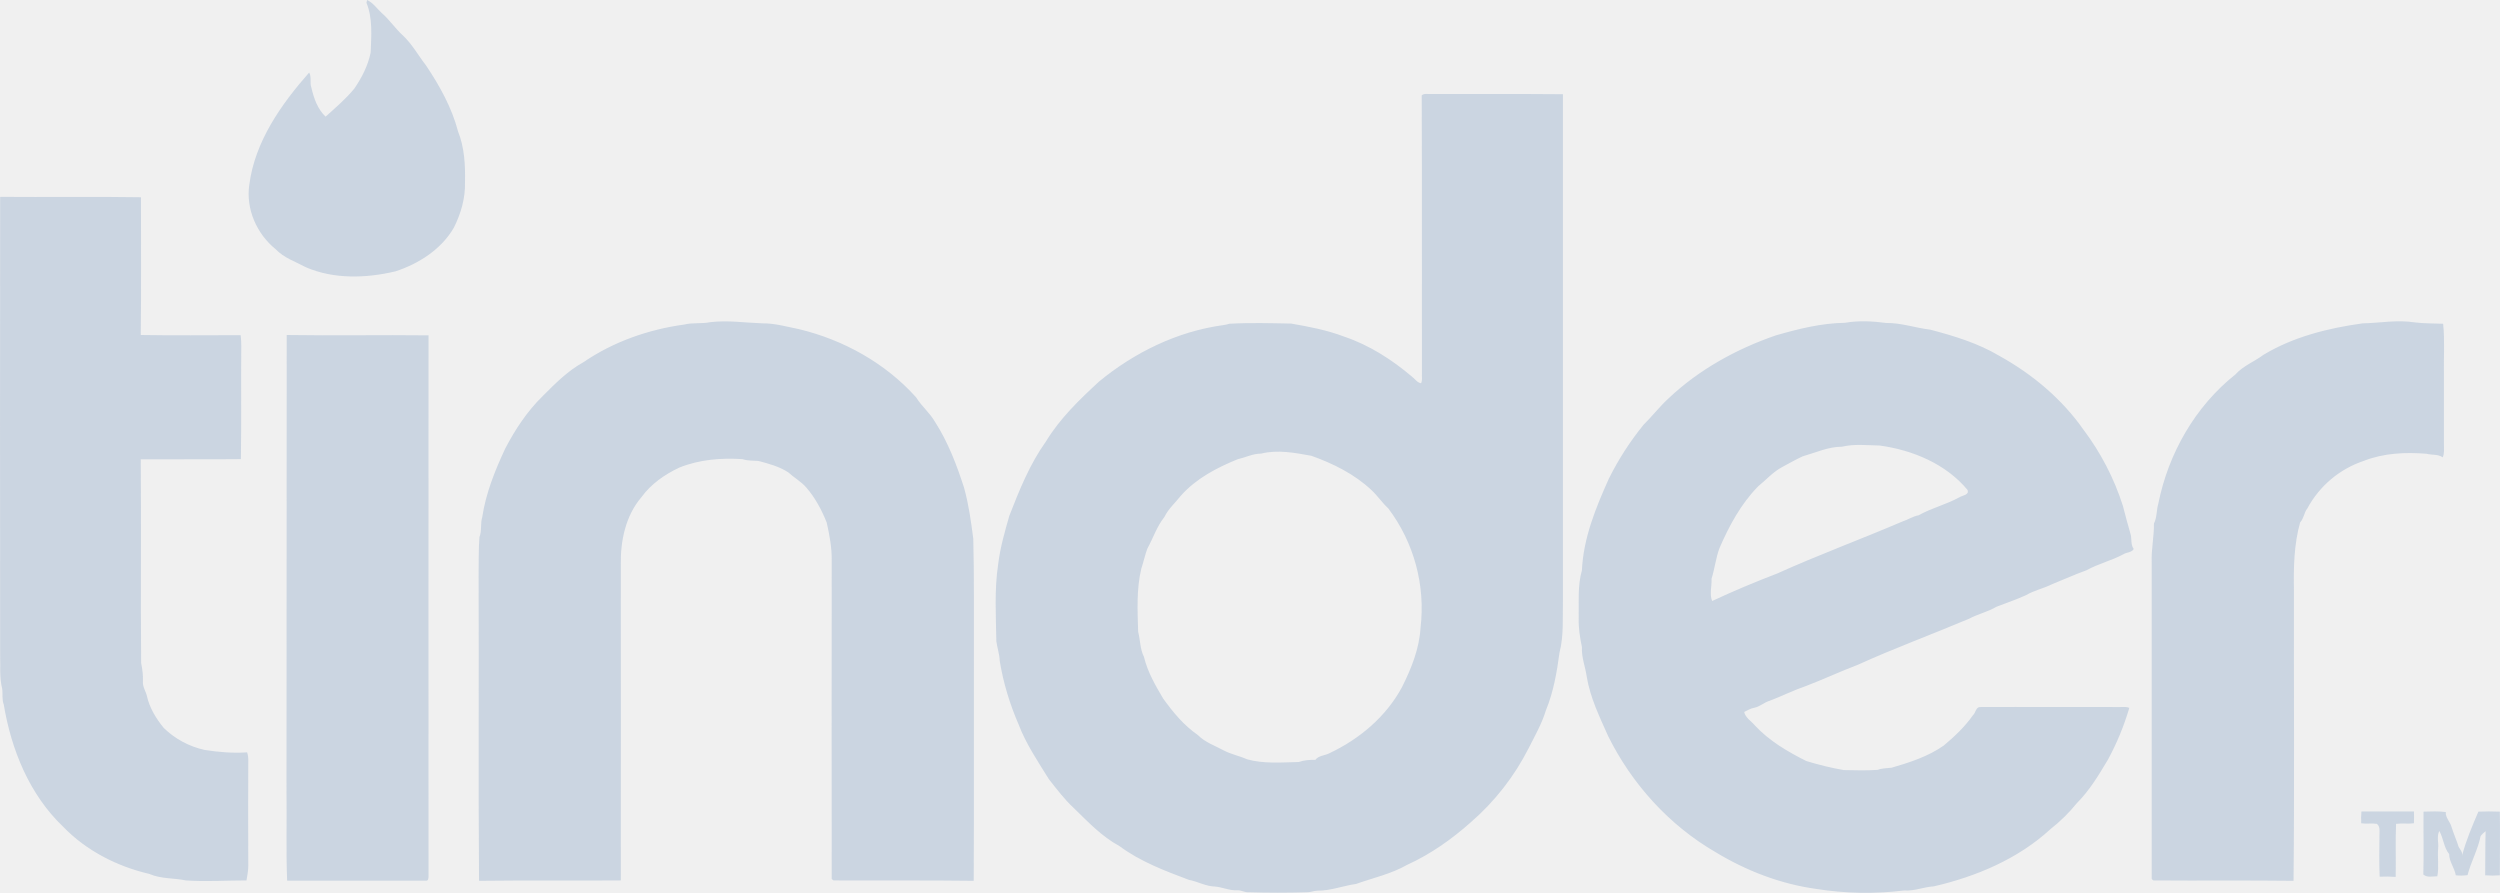
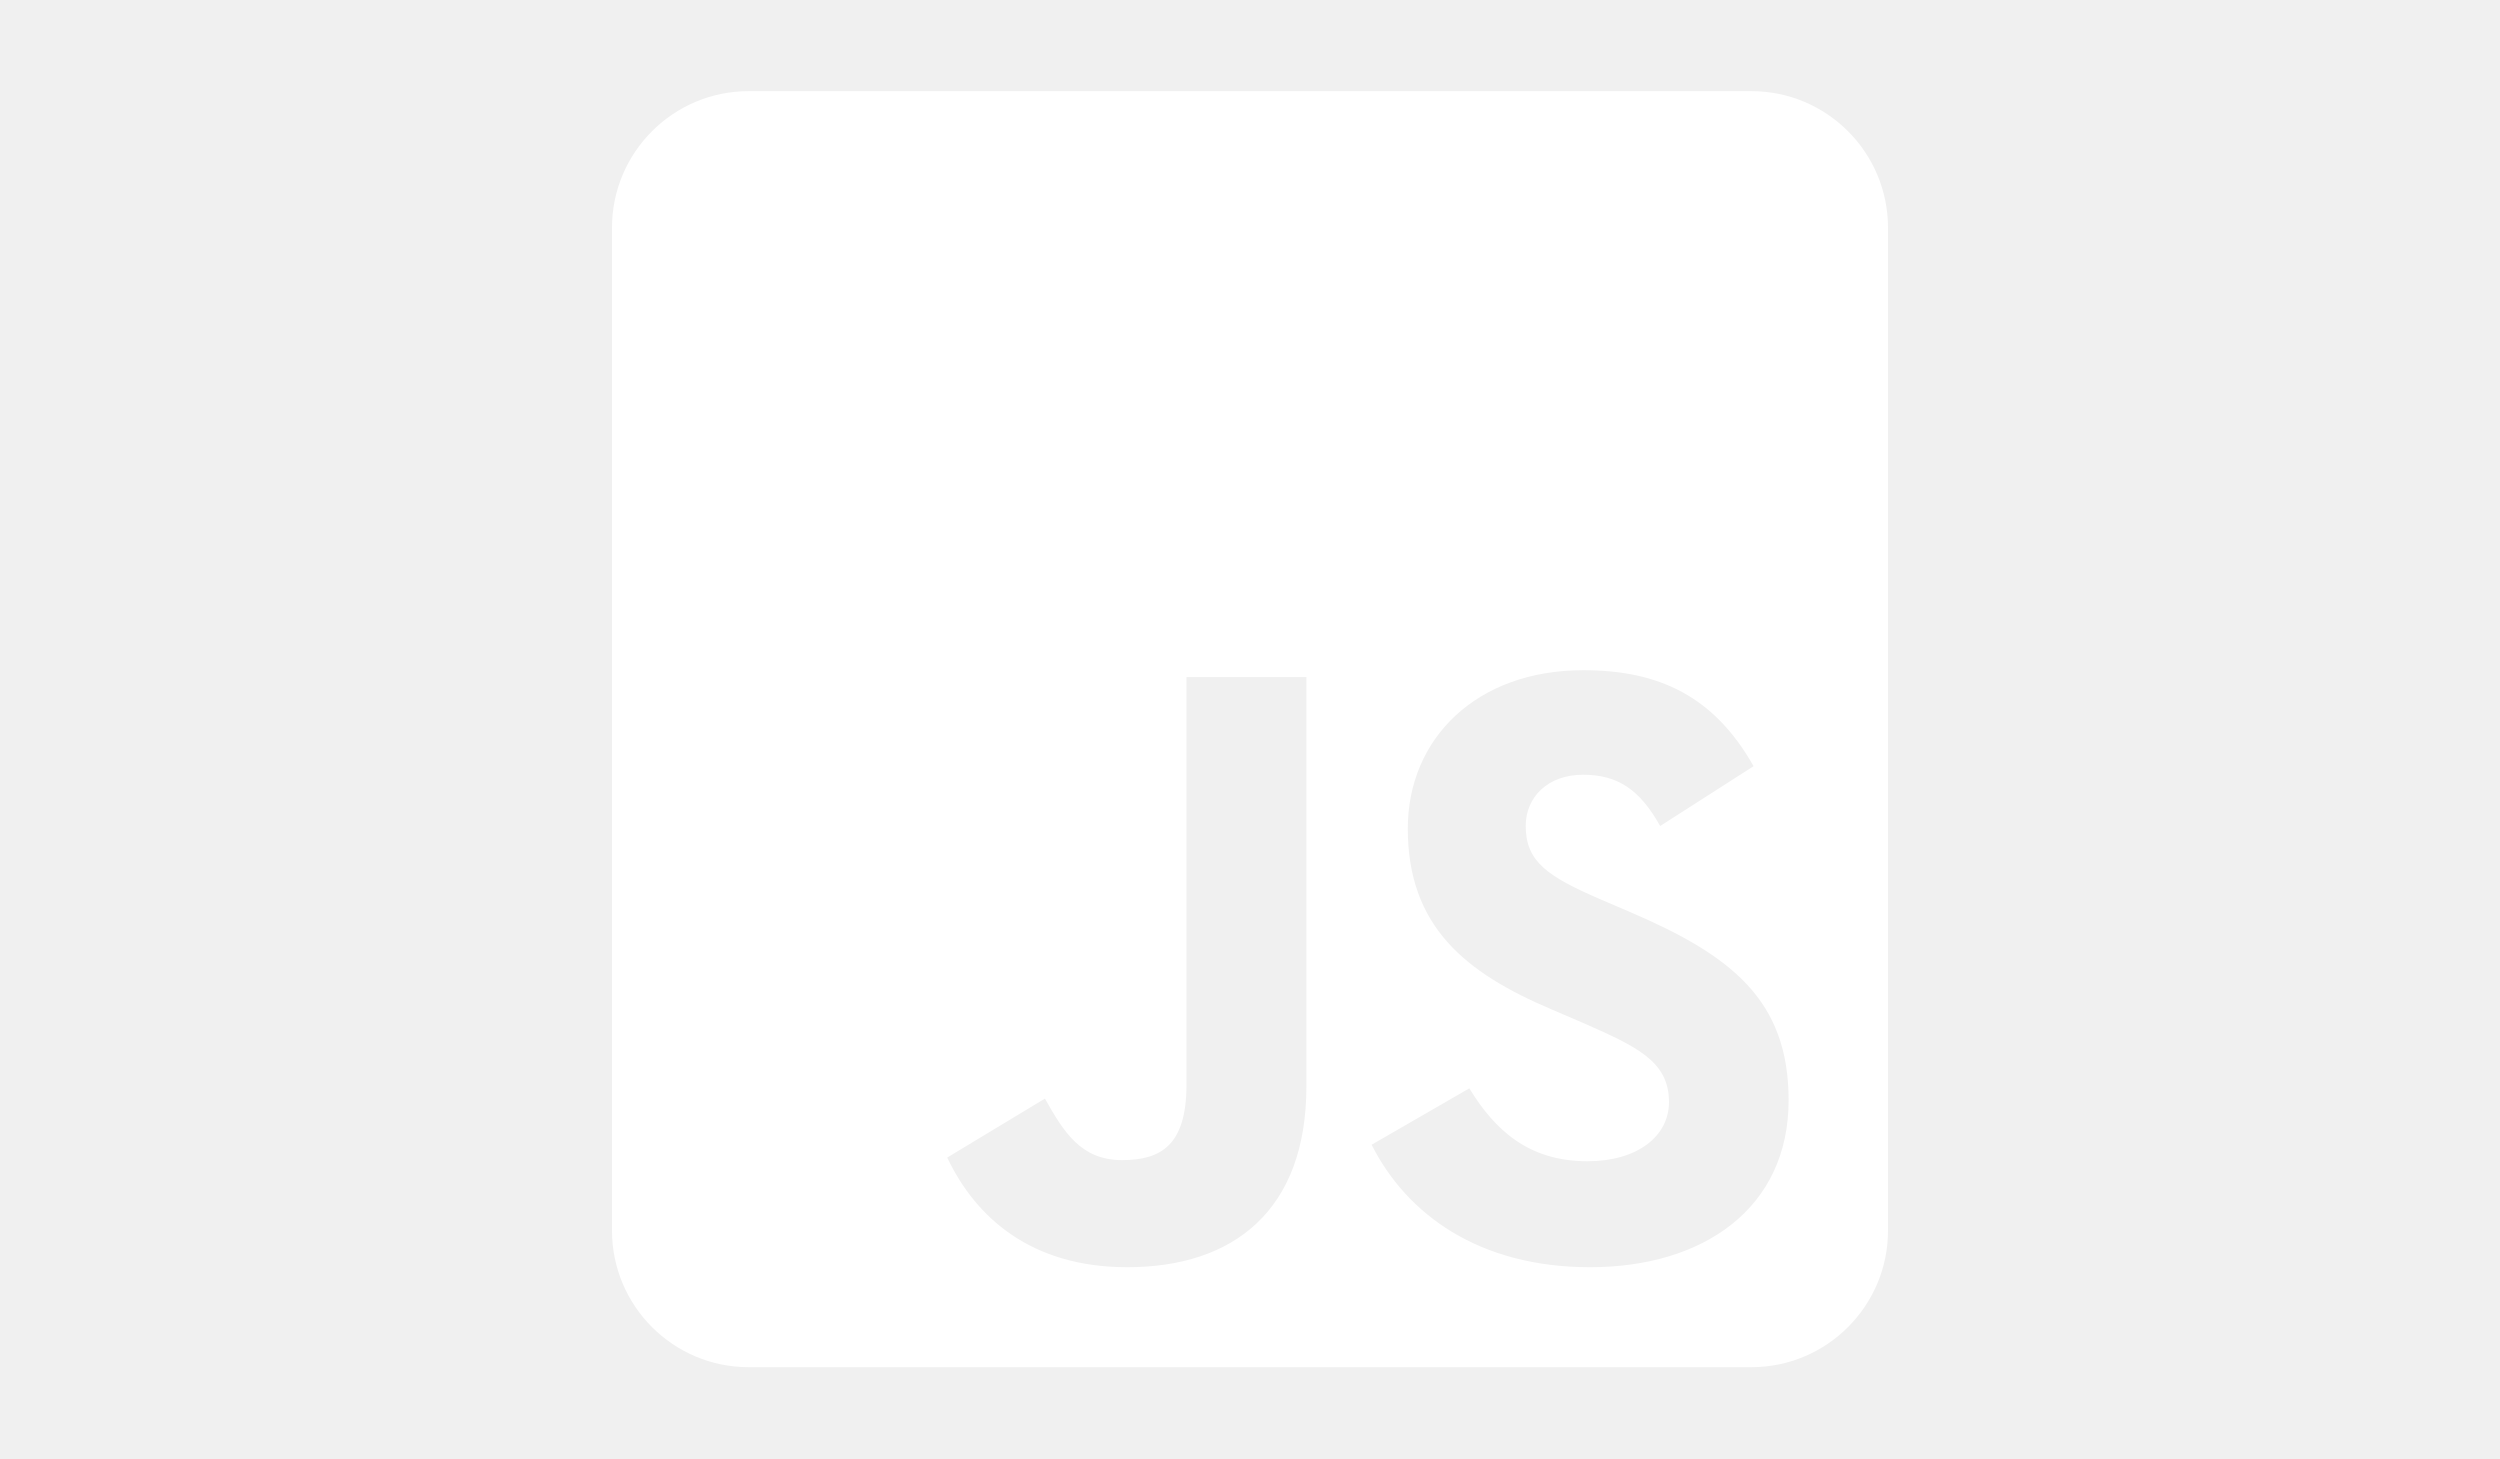
- <svg xmlns="http://www.w3.org/2000/svg" width="70" height="25">
-   <path fill="#CBD5E1" fill-rule="nonzero" d="M10.278 0c.168.077.274.237.41.364.218.188.38.436.594.63.263.247.431.562.65.843.381.569.718 1.176.892 1.838.18.452.207.943.196 1.429.011.441-.112.877-.314 1.274-.348.602-.976 1.004-1.632 1.22-.819.193-1.722.226-2.512-.116-.286-.155-.612-.26-.841-.502-.533-.43-.842-1.131-.74-1.81.156-1.208.89-2.246 1.676-3.14.073.133.011.287.062.425.067.293.174.602.398.811.275-.248.566-.496.802-.783.213-.31.387-.651.46-1.015.017-.464.061-.95-.118-1.39L10.278 0ZM.004 5.512c1.312.011 2.63-.011 3.943.011 0 1.286.01 2.571-.006 3.857.93.016 1.862.005 2.798.005.011.1.017.199.017.298-.011 1.06.006 2.113-.011 3.173-.937.01-1.868 0-2.804.005.017 1.904-.006 3.802.011 5.705.034.166.056.331.05.502-.016.155.079.282.113.425.073.331.258.63.47.889a2.36 2.36 0 0 0 1.15.617c.393.061.785.094 1.184.067a.625.625 0 0 1 .033.204c-.005.993-.005 1.986 0 2.974 0 .138-.028.276-.05.408-.567 0-1.133.039-1.7 0-.336-.072-.695-.039-1.02-.182-.903-.21-1.766-.651-2.411-1.319-.948-.9-1.458-2.168-1.666-3.426-.056-.138-.022-.298-.045-.447-.078-.303-.045-.624-.056-.932C0 14.07 0 9.788.004 5.512ZM19.16 9.087c.236-.06.488-.016.724-.066.493-.06.981.017 1.469.033.342-.005.673.094 1.01.16 1.25.298 2.433.955 3.291 1.915.152.248.382.43.527.684.365.568.606 1.203.813 1.843.13.469.197.954.258 1.434.028 1.065.012 2.135.017 3.2-.005 2.125.006 4.249-.005 6.373-1.313-.017-2.62-.005-3.926-.011a.308.308 0 0 1-.05-.039c-.006-2.973 0-5.947 0-8.916.005-.364-.062-.717-.14-1.065-.14-.353-.32-.69-.567-.976-.146-.171-.348-.282-.51-.43-.253-.166-.55-.243-.836-.32-.151-.012-.303 0-.443-.05-.6-.039-1.211.01-1.772.237-.41.193-.79.458-1.06.828-.443.518-.589 1.224-.577 1.887 0 2.946.005 5.898 0 8.844-1.324.011-2.647-.006-3.97.011-.023-2.841 0-5.688-.012-8.53.006-.364-.005-.728.023-1.092.073-.183.022-.381.078-.558.101-.673.359-1.313.645-1.925.28-.536.617-1.049 1.054-1.473.342-.343.696-.701 1.127-.938.836-.574 1.823-.922 2.832-1.06Zm46.994-.033c.488-.01.97-.105 1.458-.027.263.033.532.027.796.038.05.48.011.966.022 1.446v1.93c0 .122.017.25-.033.365-.13-.094-.303-.06-.449-.1-.594-.049-1.206-.021-1.766.2a2.802 2.802 0 0 0-1.576 1.33c-.095.115-.095.28-.202.39-.174.619-.185 1.264-.174 1.899-.006 2.714.017 5.423-.011 8.138-1.307-.016-2.619 0-3.931-.011-.011-.011-.028-.033-.04-.044v-8.856c-.016-.37.068-.728.062-1.092.09-.177.068-.38.124-.563.28-1.396 1.026-2.714 2.159-3.614.218-.243.532-.358.79-.552.836-.502 1.806-.744 2.77-.877ZM8.029 9.38c1.323.022 2.647-.006 3.97.01 0 5.05-.005 10.092 0 15.135 0 .05 0 .15-.078.133H8.04c-.034-.834-.006-1.672-.018-2.505.006-4.254 0-8.514.006-12.773Zm41.526 10.24c.336-.127.661-.292 1.003-.408.494-.188.976-.414 1.47-.602 1.02-.463 2.075-.85 3.106-1.285.247-.133.527-.193.769-.337.274-.105.55-.198.818-.32.236-.138.505-.193.746-.314.32-.127.628-.27.954-.386.33-.183.7-.27 1.031-.447.09-.061.236-.045.292-.15-.095-.132-.045-.297-.095-.44-.073-.26-.146-.514-.208-.768a7.166 7.166 0 0 0-1.11-2.14c-.6-.856-1.425-1.545-2.339-2.053-.6-.359-1.273-.563-1.946-.74-.415-.049-.813-.192-1.233-.187-.382-.05-.774-.072-1.15-.005-.667.01-1.306.17-1.94.353-1.105.38-2.154.96-3 1.76-.253.232-.46.502-.701.74a8.066 8.066 0 0 0-.976 1.516c-.365.812-.712 1.661-.752 2.56-.123.43-.084.883-.09 1.325-.01.281.034.557.09.827-.016.287.096.552.135.828.095.585.359 1.125.6 1.666.662 1.335 1.705 2.494 3.011 3.25.858.519 1.812.888 2.81 1.026a8.801 8.801 0 0 0 2.467.044c.28.022.55-.099.83-.115 1.195-.276 2.367-.773 3.27-1.606.269-.21.521-.458.734-.723.36-.359.617-.794.875-1.225a7.42 7.42 0 0 0 .595-1.445c-.079-.033-.169-.022-.247-.022-1.312.005-2.619-.006-3.931 0-.123 0-.123.165-.202.231-.224.32-.51.59-.813.845-.438.309-.954.474-1.464.623-.134.017-.263.011-.387.06-.314.023-.633.012-.953.006a8.53 8.53 0 0 1-1.049-.254c-.527-.264-1.043-.568-1.44-.998-.102-.122-.264-.215-.298-.375.09-.04.174-.1.275-.116.162-.028.286-.155.443-.199Zm-1.615-2.792c-.079-.193-.006-.42-.017-.623.09-.282.118-.58.224-.861.27-.623.6-1.236 1.082-1.727.225-.182.415-.403.673-.54.19-.1.376-.21.572-.299.365-.104.718-.27 1.1-.27.347-.083.706-.039 1.06-.033.925.127 1.856.519 2.455 1.241.062.144-.145.155-.23.21-.364.199-.773.298-1.138.502-.162.028-.303.127-.46.177-1.16.496-2.344.932-3.493 1.45-.617.238-1.228.492-1.828.773Zm-4.178-14.19c-1.228-.012-2.456 0-3.685-.006-.09.01-.196-.028-.269.038.011 2.594 0 5.192.006 7.786-.006.093.017.187-.023.275-.112-.016-.168-.12-.252-.182-.566-.48-1.2-.888-1.907-1.125-.476-.182-.975-.276-1.48-.364-.572-.011-1.15-.028-1.727.005-.062.017-.118.033-.18.039-1.284.176-2.484.767-3.47 1.578-.55.507-1.1 1.037-1.487 1.677-.454.635-.746 1.363-1.026 2.08-.13.453-.258.9-.314 1.363-.107.712-.062 1.44-.05 2.157.027.188.09.364.095.552.1.607.28 1.203.527 1.771.207.546.544 1.043.852 1.54.219.275.432.562.696.805.392.38.779.795 1.272 1.06.584.435 1.273.695 1.946.948.247.045.477.183.73.188.212.017.409.116.622.105.112-.011.213.066.33.055.545.017 1.094.017 1.638 0 .09 0 .18-.039.275-.044.376.005.723-.138 1.088-.188.476-.17.987-.281 1.43-.535.656-.298 1.25-.717 1.783-1.192a6.833 6.833 0 0 0 1.62-2.074c.175-.348.37-.684.483-1.06.213-.518.308-1.07.381-1.616.124-.48.084-.982.096-1.479V2.637Zm-3.987 14.94c-.034.586-.258 1.143-.522 1.667-.443.822-1.189 1.451-2.035 1.848-.13.066-.298.061-.387.182-.157 0-.314.006-.466.061-.482.011-.981.055-1.452-.077-.202-.094-.426-.133-.628-.237-.253-.138-.539-.232-.746-.442-.393-.27-.696-.64-.97-1.02-.22-.37-.438-.75-.539-1.17-.112-.221-.1-.47-.162-.701-.017-.59-.05-1.197.09-1.771.061-.182.1-.375.168-.557.162-.293.263-.618.476-.883.112-.232.309-.403.466-.602.42-.474.998-.778 1.581-1.015.219-.05.432-.16.662-.16.465-.116.948-.022 1.407.061.606.215 1.206.513 1.677.955.174.16.303.358.477.518a4.646 4.646 0 0 1 .903 3.344Zm26.345 5.143h1.47c.005.11.005.22 0 .33-.169.023-.337-.005-.5.017-.022.497 0 .988-.011 1.485a4.074 4.074 0 0 0-.449-.006c-.016-.392-.01-.789-.005-1.18 0-.105.022-.227-.073-.299-.146-.022-.292.006-.438-.016-.005-.11-.005-.22.006-.331Zm1.738.005c.208-.005.415-.016.623.011-.011.16.123.27.163.42.056.187.14.364.196.552.045.082.123.154.095.259.112-.43.286-.839.46-1.242a7.23 7.23 0 0 1 .6 0c.011.59 0 1.192 0 1.783-.135.01-.27.01-.41 0 .006-.414 0-.828.012-1.236-.05.044-.101.082-.14.138-.073.375-.27.717-.365 1.092a1.325 1.325 0 0 1-.33.006c-.034-.21-.186-.381-.186-.596-.151-.182-.157-.442-.275-.646-.078.15-.016.326-.033.486-.023.259.028.524-.023.783-.134 0-.286.044-.392-.05.017-.584 0-1.17.005-1.76Z" />
+ <svg xmlns="http://www.w3.org/2000/svg" style="color: white" viewBox="0 0 448 512" width="60" height="35">
+   <path d="M400 32H48C21.5 32 0 53.5 0 80v352c0 26.5 21.5 48 48 48h352c26.5 0 48-21.5 48-48V80c0-26.5-21.5-48-48-48zM243.8 381.4c0 43.6-25.6 63.5-62.9 63.5-33.7 0-53.2-17.4-63.2-38.5l34.3-20.7c6.6 11.7 12.6 21.6 27.1 21.6 13.8 0 22.6-5.4 22.6-26.5V237.7h42.1v143.7zm99.6 63.5c-39.1 0-64.4-18.6-76.7-43l34.3-19.8c9 14.7 20.8 25.6 41.5 25.6 17.4 0 28.6-8.7 28.6-20.8 0-14.4-11.4-19.5-30.7-28l-10.5-4.5c-30.4-12.9-50.5-29.2-50.5-63.5 0-31.6 24.1-55.6 61.6-55.6 26.8 0 46 9.3 59.8 33.7L368 290c-7.2-12.9-15-18-27.1-18-12.3 0-20.1 7.8-20.1 18 0 12.6 7.8 17.7 25.9 25.6l10.5 4.5c35.8 15.3 55.9 31 55.9 66.2 0 37.8-29.8 58.6-69.7 58.6z" fill="white" />
</svg>
